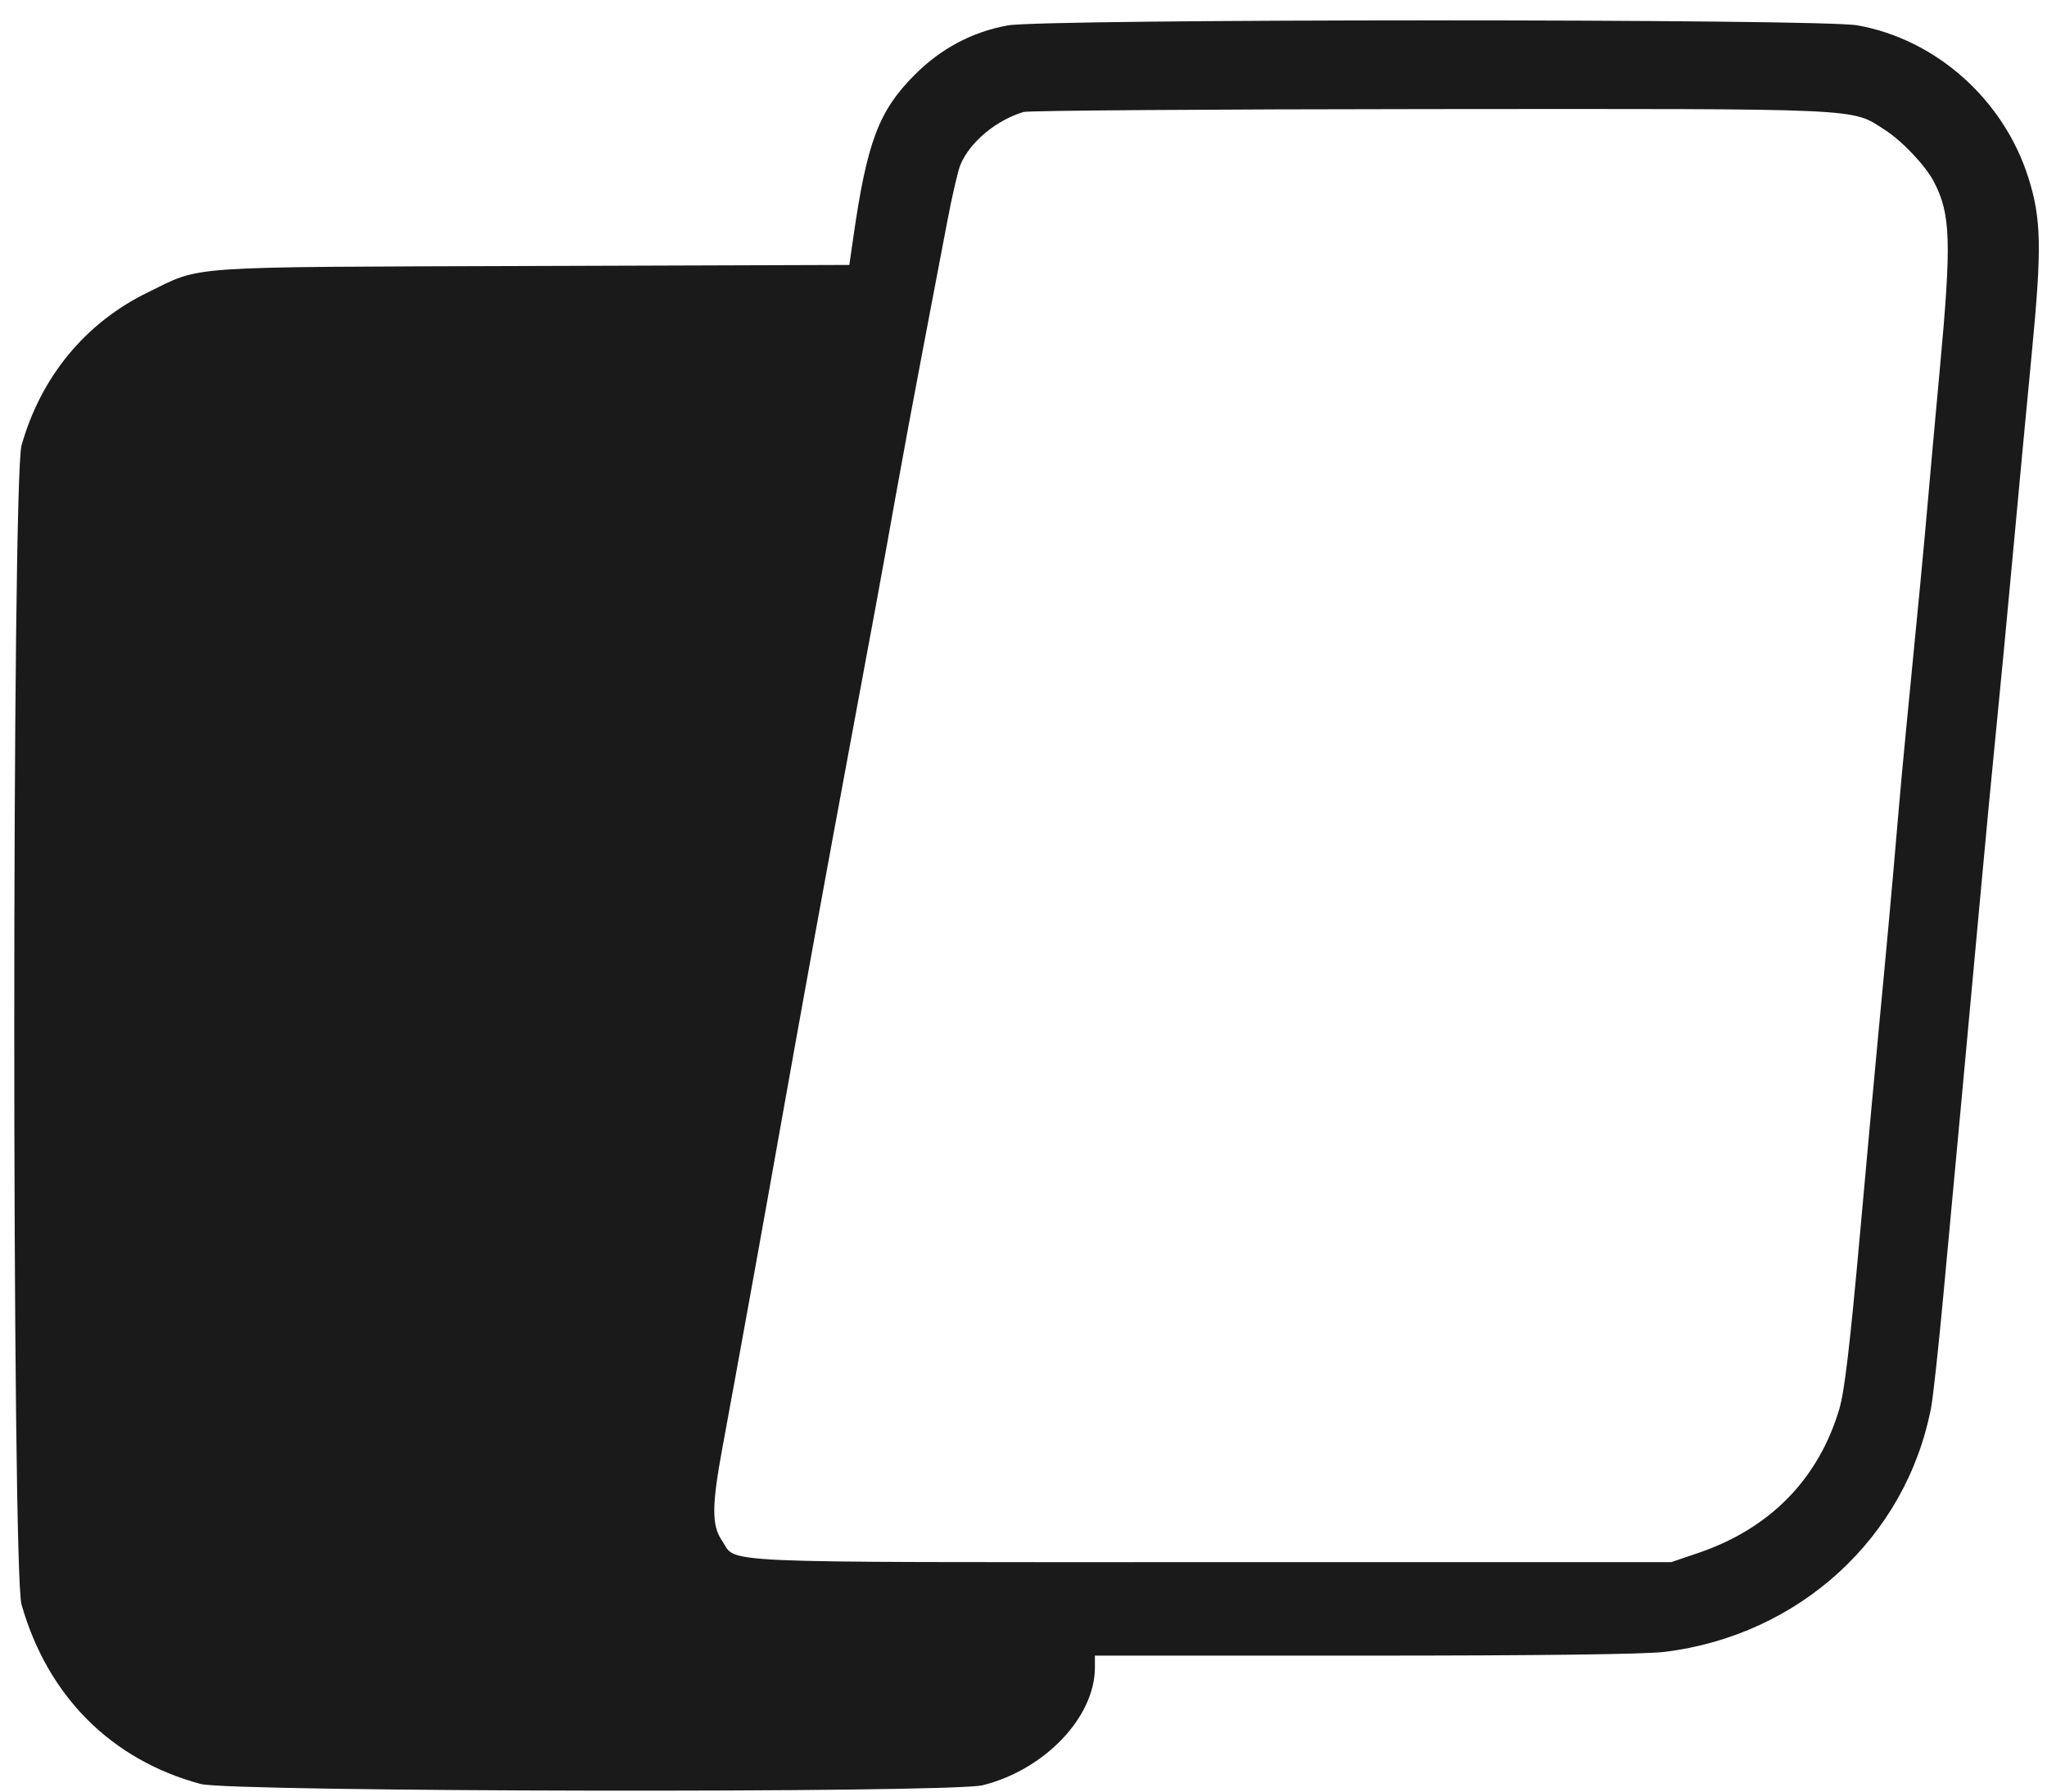
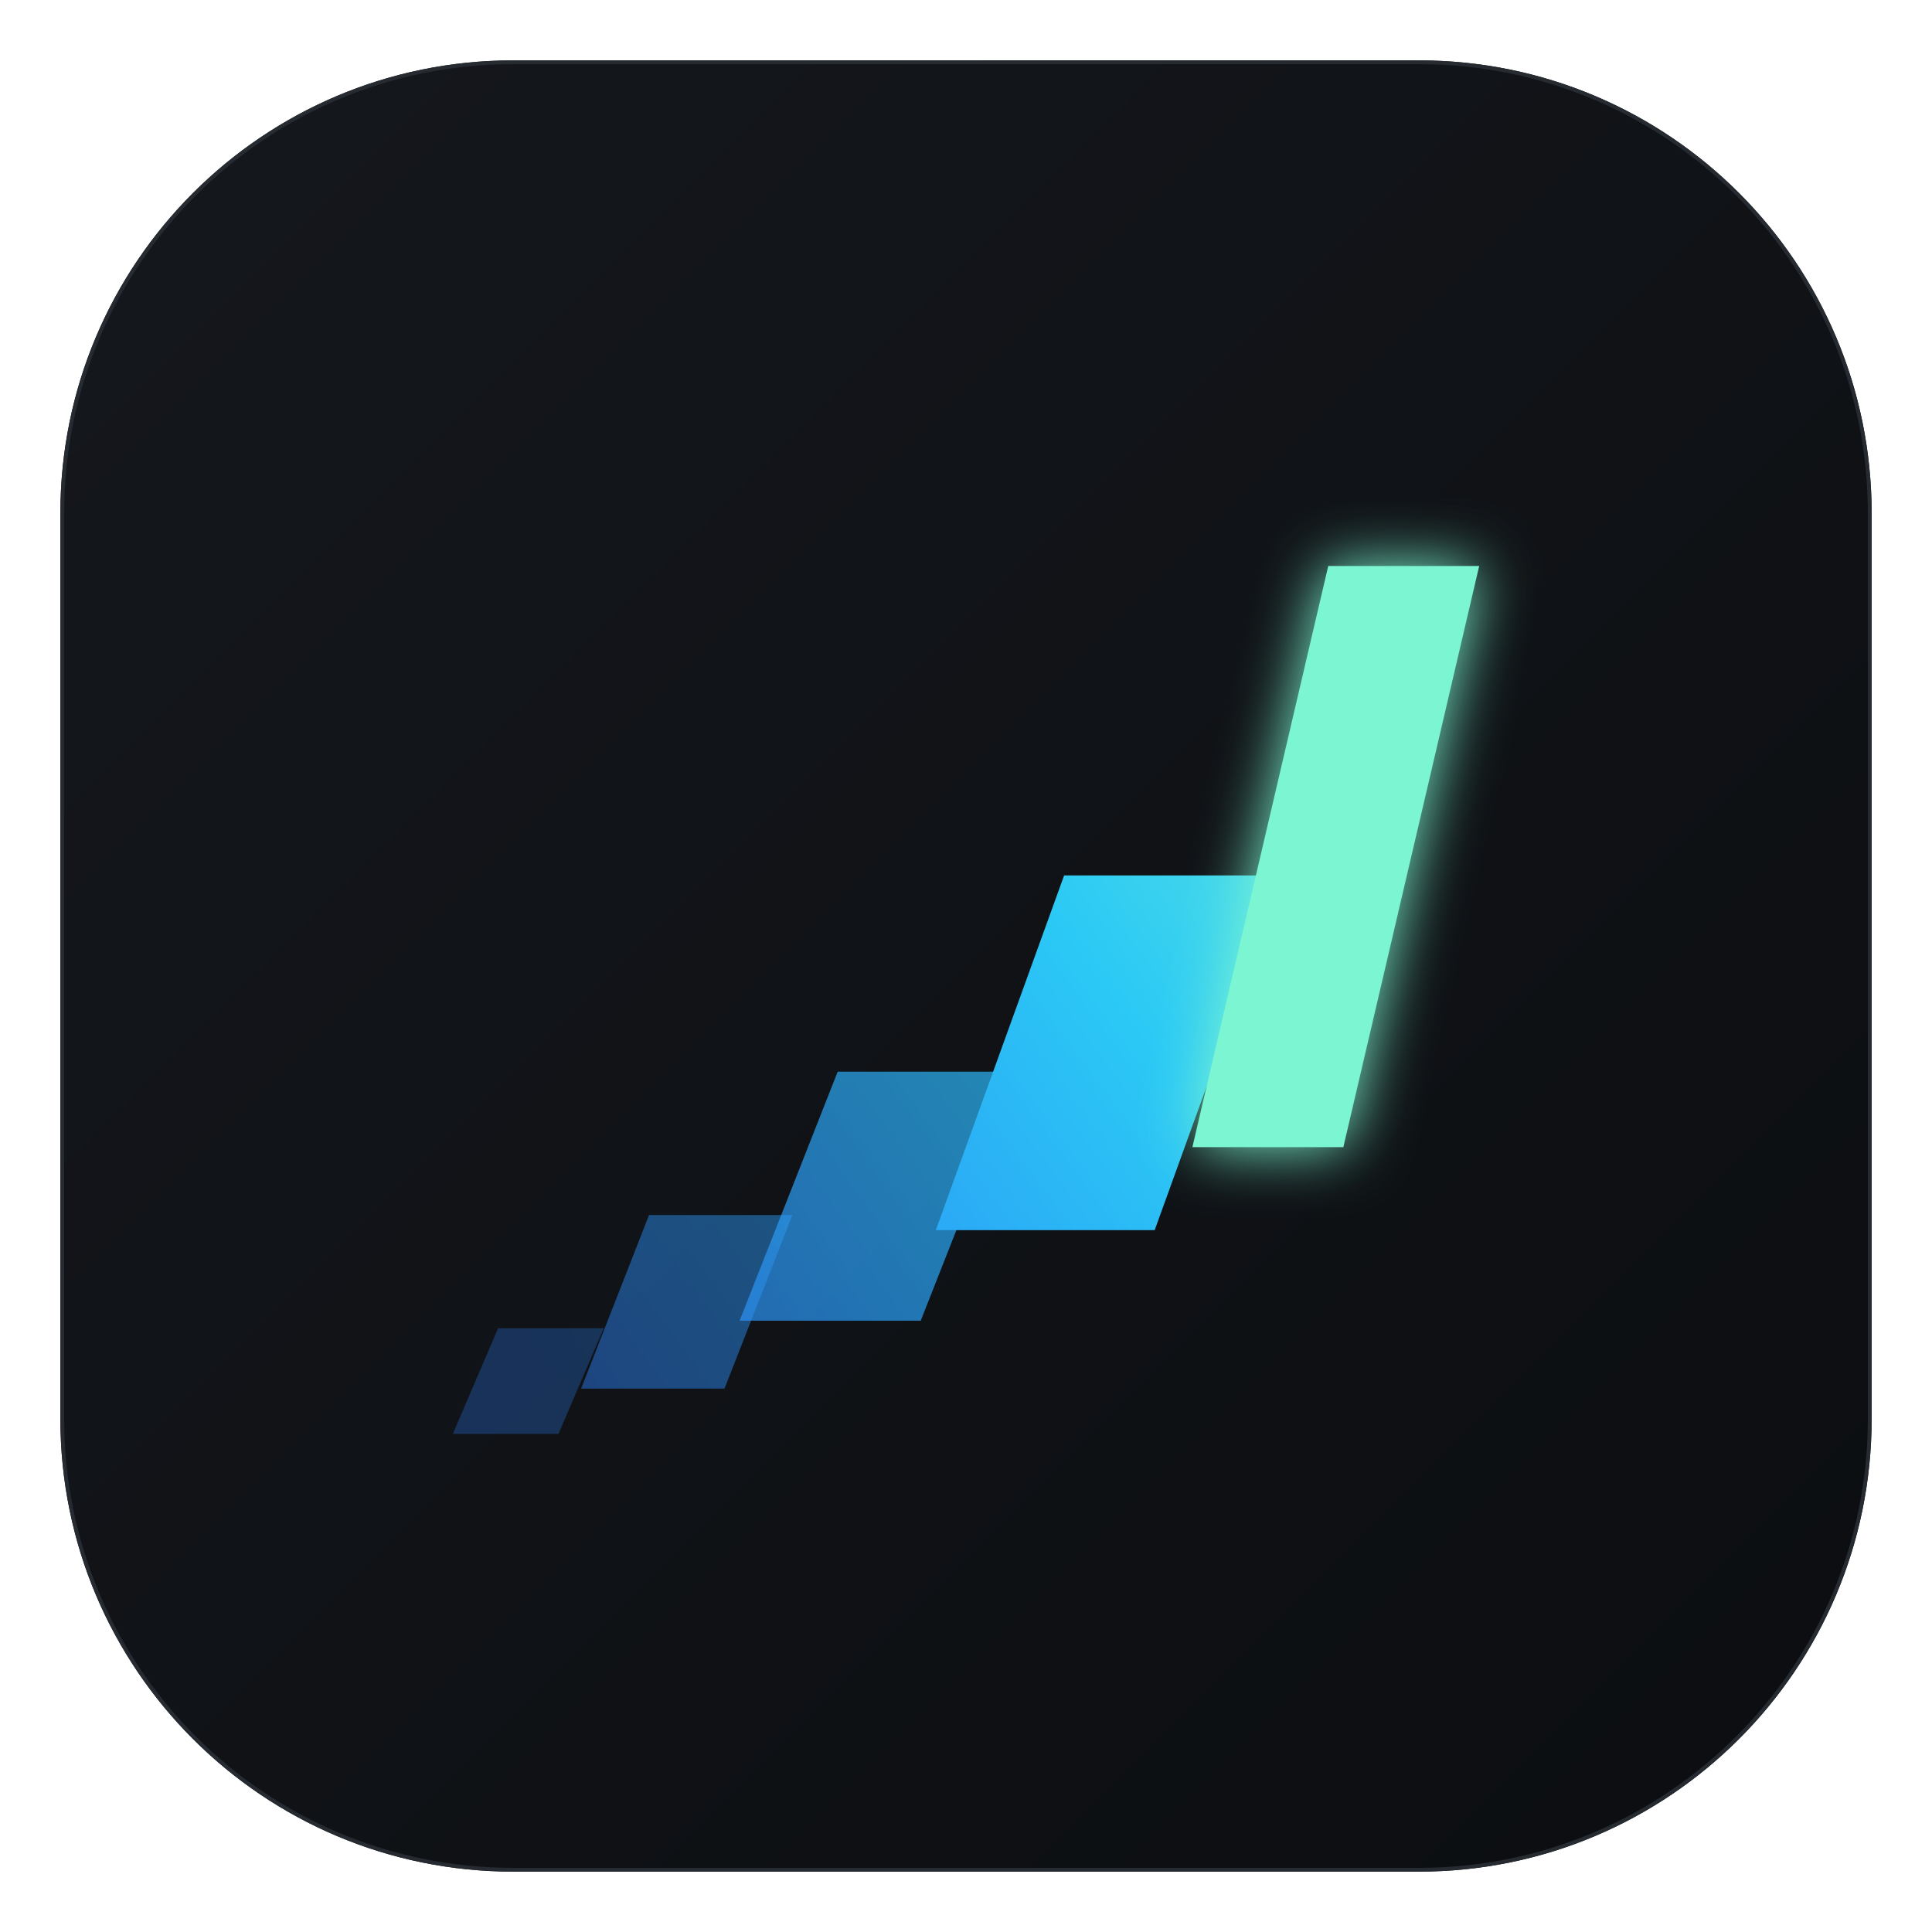
- <svg xmlns="http://www.w3.org/2000/svg" width="602" height="527" viewBox="0 0 602 527" version="1.1">
-   <path d="M 296.351 7.478 C 285.930 9.369, 276.723 14.260, 269 22.007 C 258.434 32.606, 255.001 41.686, 250.963 69.716 L 249.780 77.932 156.640 78.239 C 52.420 78.583, 59.723 78.083, 43.500 85.987 C 25.133 94.935, 12.052 110.779, 6.337 131 C 3.490 141.073, 3.481 461.907, 6.327 471.942 C 13.968 498.882, 32.703 517.665, 59 524.749 C 67.828 527.127, 279.619 527.472, 289 525.123 C 307.256 520.553, 322 505.079, 322 490.489 L 322 487 401.250 486.997 C 452.666 486.995, 483.661 486.609, 489.500 485.896 C 529.158 481.056, 560.611 452.221, 567.923 414 C 568.502 410.975, 570.120 396.125, 571.519 381 C 572.918 365.875, 575.407 339.100, 577.048 321.500 C 578.690 303.900, 581.161 277.125, 582.540 262 C 583.918 246.875, 585.931 225.725, 587.012 215 C 588.093 204.275, 590.322 180.875, 591.965 163 C 593.608 145.125, 596.126 118.350, 597.559 103.500 C 600.508 72.946, 600.335 64.328, 596.526 52.273 C 589.269 29.299, 569.384 11.576, 546.233 7.449 C 535.238 5.488, 307.168 5.515, 296.351 7.478 M 301 32.935 C 292.836 35.428, 285.237 41.796, 282.440 48.488 C 281.720 50.212, 279.947 57.895, 278.499 65.561 C 277.052 73.227, 273.843 90.075, 271.369 103 C 268.895 115.925, 265.305 135.275, 263.392 146 C 259.467 168.012, 257.247 180.102, 249.532 221.500 C 242.869 257.250, 235.751 296.395, 228.982 334.500 C 223.892 363.158, 217.234 399.952, 212.459 425.817 C 209.310 442.869, 209.274 448.626, 212.287 453.102 C 216.912 459.972, 206.319 459.500, 356 459.500 L 491.500 459.500 499.500 456.776 C 520.535 449.612, 534.771 435.076, 540.905 414.500 C 542.451 409.314, 544.031 395.965, 547 363 C 549.205 338.525, 551.659 311.750, 552.454 303.500 C 554.547 281.776, 556.765 257.417, 558.010 242.500 C 558.607 235.350, 559.739 222.975, 560.526 215 C 563.803 181.786, 565.995 158.793, 566.960 147.500 C 567.524 140.900, 569.110 123.350, 570.485 108.500 C 573.948 71.088, 573.695 63.025, 568.756 53.500 C 566.281 48.725, 559.441 41.492, 554.256 38.164 C 544.266 31.754, 549.491 31.991, 420.540 32.086 C 356.168 32.133, 302.375 32.515, 301 32.935" stroke="none" fill="#1a1a1a" fill-rule="evenodd" />
+ <svg xmlns="http://www.w3.org/2000/svg" width="512" height="512" viewBox="0 0 512 512" fill="none" role="img" aria-label="zap">
+   <defs>
+     <linearGradient id="v1Tile" x1="0" y1="0" x2="512" y2="512" gradientUnits="userSpaceOnUse">
+       <stop offset="0" stop-color="#15181D" />
+       <stop offset="1" stop-color="#0B0D10" />
+     </linearGradient>
+     <linearGradient id="v1Shard" x1="130" y1="350" x2="400" y2="150" gradientUnits="userSpaceOnUse">
+       <stop offset="0" stop-color="#2B7BF5" />
+       <stop offset="0.55" stop-color="#2BC9F5" />
+       <stop offset="1" stop-color="#7CF6D2" />
+     </linearGradient>
+     <filter id="v1Glow" x="-40%" y="-40%" width="180%" height="180%">
+       <feGaussianBlur stdDeviation="8" result="b" />
+       <feMerge>
+         <feMergeNode in="b" />
+         <feMergeNode in="SourceGraphic" />
+       </feMerge>
+     </filter>
+   </defs>
+   <rect x="16" y="16" width="480" height="480" rx="120" fill="url(#v1Tile)" />
+   <rect x="16.5" y="16.5" width="479" height="479" rx="119.5" fill="none" stroke="#262B32" stroke-width="1" />
+   <g fill="url(#v1Shard)">
+     <path d="M132 352 L160 352 L148 380 L120 380 Z" opacity="0.30" />
+     <path d="M172 322 L210 322 L192 368 L154 368 Z" opacity="0.48" />
+     <path d="M222 284 L270 284 L244 350 L196 350 Z" opacity="0.70" />
+     <path d="M282 232 L340 232 L306 326 L248 326 Z" />
+   </g>
+   <g filter="url(#v1Glow)">
+     <path d="M352 150 L392 150 L356 304 L316 304 Z" fill="#7CF6D2" />
+   </g>
</svg>
